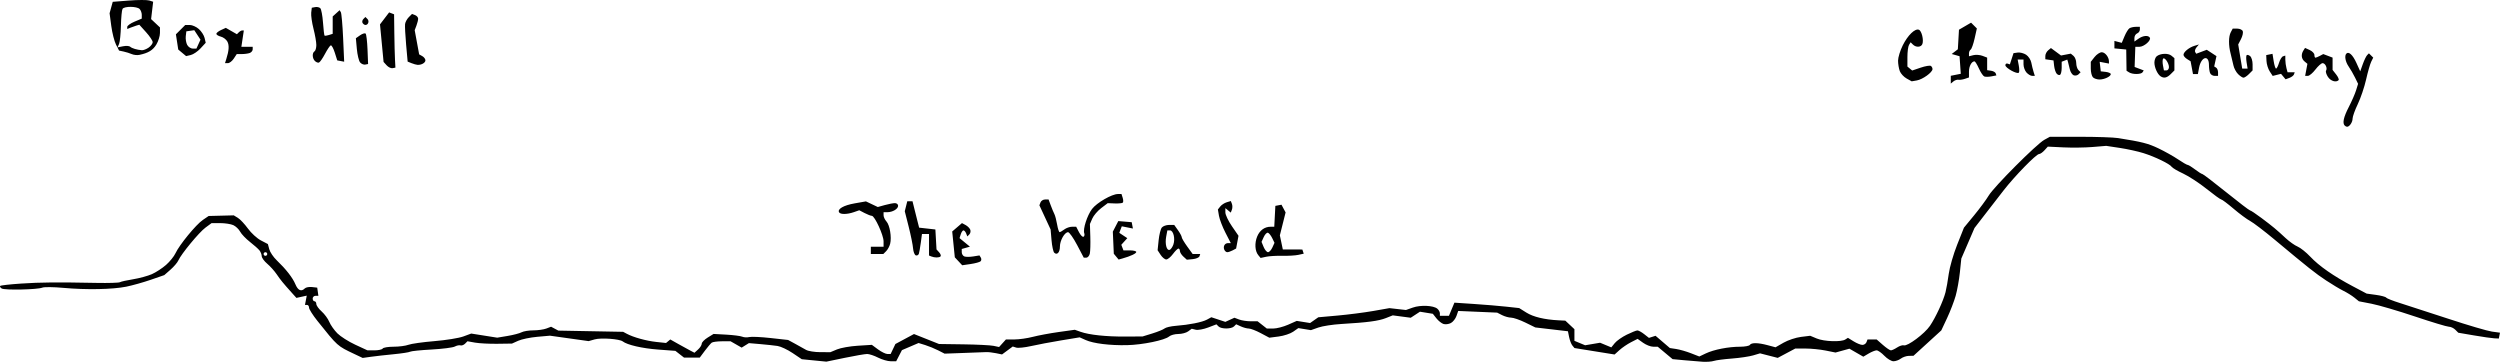
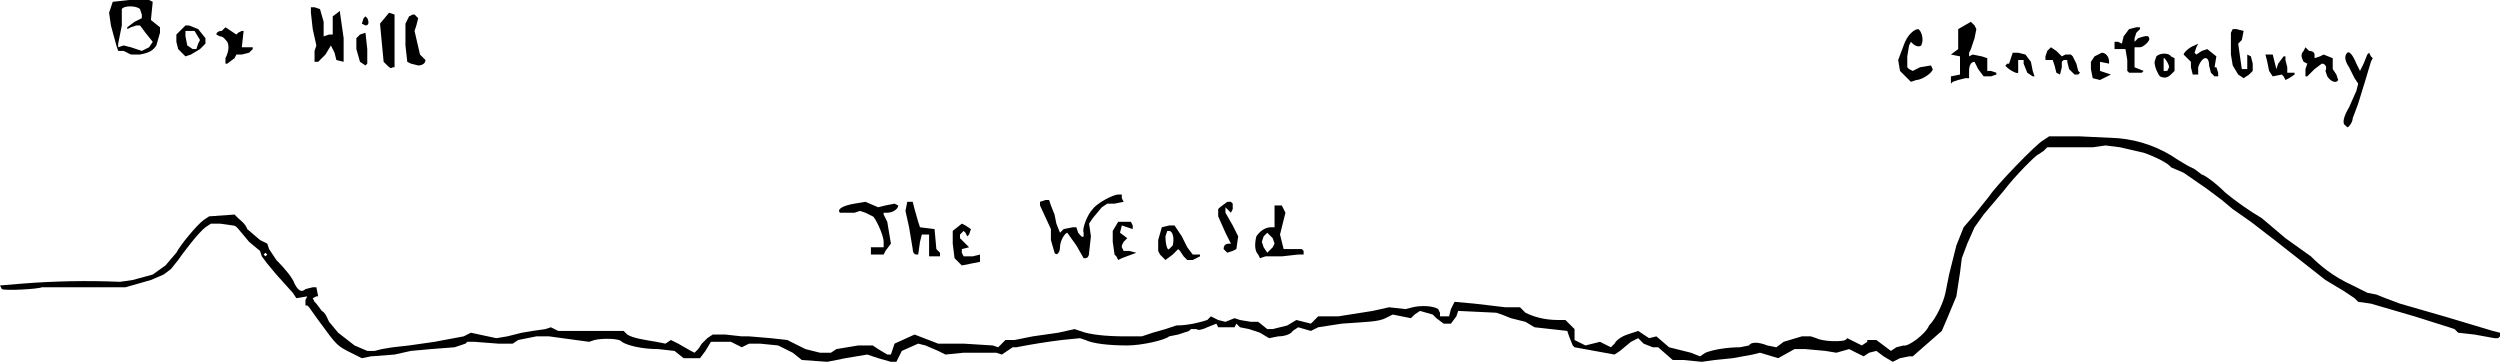
<svg xmlns="http://www.w3.org/2000/svg" version="1.1" viewBox="0 0 1375 199">
-   <path d="m936.43 198.96c-2.2-0.142-6.812-0.521-10.25-0.844l-6.25-0.586-8.187-6.839h-2.501c-1.375 0-3.865-0.971-5.532-2.158l-3.032-2.158-3.622 1.854c-1.992 1.02-4.839 2.955-6.326 4.3l-2.703 2.446-22.068-3.55-1.14-1.373c-0.627-0.755-1.435-2.832-1.797-4.616l-0.657-3.243-17.93-2.099-5.5-2.69c-3.025-1.479-6.535-2.694-7.799-2.7-1.265-5e-3 -3.515-0.628-5-1.384l-2.7-1.375-21.419-0.918-0.961 2.756c-0.529 1.516-1.913 3.265-3.078 3.888-1.164 0.623-2.988 0.856-4.053 0.518-1.065-0.338-2.818-1.736-3.897-3.107l-1.961-2.493-7.091-1.15-2.534 1.66-2.534 1.66-9.895-1.312-3.788 1.505c-3.984 1.583-10.147 2.4-24.411 3.236-4.743 0.278-10.464 1.154-12.713 1.948l-4.09 1.443-6.928-1.124-2.822 1.978c-1.552 1.088-5.142 2.276-7.977 2.64l-5.155 0.663-4.743-2.521c-2.609-1.387-5.555-2.521-6.547-2.521-0.992 0-2.962-0.528-4.378-1.173l-2.574-1.173-1.173 1.173c-1.506 1.506-7.026 1.518-8.526 0.019l-1.153-1.153-4.587 1.751c-2.523 0.963-5.581 1.509-6.796 1.212l-2.209-0.539-1.941 1.441c-1.068 0.792-3.507 1.441-5.421 1.441s-4.19 0.615-5.059 1.367c-2.372 2.053-14.602 4.582-23.077 4.771-9.505 0.212-18.556-0.902-22.815-2.81l-3.316-1.485-10.183 1.68c-5.601 0.924-13.033 2.328-16.516 3.119-3.483 0.791-7.179 1.17-8.214 0.841l-1.881-0.597-5.902 4.363-3.334-0.684c-1.834-0.376-4.234-0.647-5.334-0.602-1.1 0.046-6.706 0.256-12.459 0.468l-10.459 0.385-3.54-1.81c-1.947-0.996-5.171-2.313-7.163-2.927l-3.623-1.117-9.14 3.917-3.164 6.118h-3.014c-1.658 0-4.778-0.9-6.934-1.999-2.156-1.1-4.864-1.999-6.018-1.999-1.154 0-6.673 0.948-12.265 2.106l-10.167 2.106-13.523-1.332-5.058-3.403c-2.782-1.872-6.5-3.62-8.262-3.886-1.762-0.266-6.031-0.727-9.486-1.024l-6.282-0.541-1.99 1.238-1.99 1.238-6.116-3.499-4.669 0.015c-2.568 8e-3 -5.121 0.346-5.674 0.75-0.553 0.404-2.263 2.421-3.801 4.483l-2.795 3.749h-8.628l-4.769-3.721-9.499-0.71c-8.762-0.655-16.983-2.553-19.474-4.495-1.751-1.365-11.967-2.091-15.436-1.097l-3.3 0.946-21.286-2.99-7 0.621c-3.85 0.342-8.546 1.318-10.437 2.17l-3.438 1.549-8.062 0.114c-4.434 0.063-9.942-0.224-12.24-0.636l-4.178-0.75-1.331 1.33c-0.732 0.732-1.864 1.153-2.516 0.935s-2.061 0.073-3.13 0.645c-1.069 0.572-6.81 1.306-12.756 1.63-5.946 0.324-11.257 0.865-11.802 1.201-0.545 0.337-4.617 0.962-9.048 1.39-4.432 0.428-10.082 1.062-12.557 1.41l-4.5 0.632-4.5-2.131c-9.52-4.508-9.15-4.177-20.416-18.275-2.52-3.154-4.582-6.415-4.582-7.248 0-0.833-0.502-1.514-1.117-1.514h-1.117l0.488-2.55 0.488-2.55-5.686 1.249-2.414-2.686c-5.011-5.575-6.203-7.032-8.423-10.29-1.255-1.842-3.617-4.472-5.25-5.845s-2.982-3.244-3-4.157c-0.018-0.913-0.58-2.342-1.25-3.176-0.67-0.833-3.034-2.931-5.253-4.662-2.219-1.731-4.631-4.261-5.36-5.622-0.729-1.361-2.422-2.975-3.762-3.585s-4.578-1.11-7.195-1.11h-4.758l-3.364 2.481c-3.517 2.594-13.364 14.519-14.926 18.075-0.498 1.134-2.438 3.407-4.312 5.052l-3.407 2.99-7.439 2.571c-4.091 1.414-10.162 3.12-13.49 3.79-7.58 1.528-22.011 1.798-34.631 0.648-5.326-0.485-10.501-0.54-11.499-0.123-2.646 1.106-20.717 1.492-22.359 0.478-0.769-0.475-1.145-1.116-0.836-1.425 0.309-0.309 5.471-0.887 11.47-1.285 10.882-0.722 19.429-0.797 41.654-0.367 6.46 0.125 12.194-0.05 12.742-0.388 0.548-0.338 3.809-1.068 7.247-1.622 3.438-0.554 8.077-1.814 10.308-2.8 2.231-0.987 5.742-3.274 7.803-5.082 2.06-1.809 4.39-4.685 5.177-6.393 2.116-4.591 11.28-15.772 15.008-18.311l3.245-2.21 13.814-0.349 2.268 1.385c1.247 0.762 3.736 3.409 5.532 5.884 1.795 2.474 4.997 5.404 7.116 6.511l3.852 2.012 0.767 2.869c0.422 1.578 2.253 4.292 4.068 6.031 5.154 4.937 8.788 9.604 10.306 13.236 1.419 3.395 3.238 4.188 5.173 2.254 0.593-0.593 2.37-0.93 3.95-0.75l2.872 0.328 0.639 4.499h-1.569c-0.863 0-1.569 0.675-1.569 1.5 0 0.825 0.45 1.5 1 1.5s1 0.671 1 1.492c0 0.821 1.312 2.661 2.916 4.09s3.504 4.019 4.222 5.756c0.718 1.737 2.719 4.573 4.445 6.303 1.727 1.729 6.158 4.541 9.847 6.248l6.707 3.104h3.871c2.129 0 4.149-0.45 4.489-1s3.037-1 5.994-1c2.957 0 6.633-0.478 8.169-1.062 1.537-0.584 7.978-1.49 14.314-2.014 6.336-0.524 13.478-1.675 15.87-2.558l4.35-1.606 14.299 2.262 5.703-0.95c3.137-0.523 6.595-1.427 7.684-2.01 1.089-0.583 4.006-1.06 6.481-1.06 2.475 0 5.684-0.45 7.131-1l2.63-1 1.996 1.068 1.996 1.068 35.64 0.667 1.998 1.069c3.64 1.948 10.661 3.898 16.165 4.49l5.428 0.584 2.34-1.941 4.401 2.484c2.421 1.366 5.412 3.01 6.647 3.655l2.246 1.171 2.004-1.813c1.102-0.997 2.004-2.425 2.004-3.172s1.462-2.259 3.25-3.36l3.25-2 7 0.385c3.85 0.212 7.794 0.719 8.764 1.128 0.971 0.409 2.696 0.5 3.835 0.202 1.139-0.298 6.419-0.06 11.734 0.529l9.664 1.07 3.885 2.108c2.137 1.159 4.837 2.663 6 3.343 1.163 0.679 4.647 1.242 7.742 1.25l5.628 0.015 3.666-1.531c2.016-0.842 7.148-1.75 11.404-2.016l7.739-0.485 3.411 2.516c1.876 1.384 4.199 2.516 5.162 2.516h1.751l2.627-5.498 10.222-5.486 13.759 5.486 13.499 0.189c7.425 0.104 14.859 0.478 16.522 0.83l3.022 0.641 1.882-2.079 1.882-2.079h4.635c2.549 0 7.111-0.645 10.138-1.433 3.027-0.788 9.466-1.987 14.308-2.664l8.804-1.231 3.151 1.117c4.787 1.696 14.105 2.686 24.65 2.619l9.499-0.06 5.378-1.657c2.958-0.911 5.963-2.142 6.678-2.735 0.715-0.593 3.469-1.243 6.121-1.445 7.425-0.564 14.573-1.986 17.215-3.426l2.394-1.305 3.856 1.272 3.856 1.272 4.991-2.273 2.569 0.976c1.413 0.537 4.279 0.976 6.369 0.976h3.8l5.085 3.999h3.465c1.906 0 5.608-0.948 8.226-2.106l4.761-2.106 7.341 1.174 4.513-3.16 10.688-0.957c5.878-0.526 14.68-1.658 19.56-2.516l8.872-1.559 9.091 1.024 3.78-1.333c4.252-1.5 11.303-1.184 13.457 0.604 0.784 0.65 1.425 1.802 1.425 2.559v1.377h4.973l1.512-3.619 1.512-3.619 10.75 0.714c5.913 0.393 13.928 1.062 17.812 1.488l7.061 0.773 3.938 2.471c3.812 2.392 9.922 3.862 17.69 4.256l3.752 0.19 4.994 4.691v6.407l5.885 2.437 8.229-1.39 6.173 2.557 1.896-2.341c1.043-1.287 4.015-3.379 6.605-4.648 2.59-1.269 5.212-2.322 5.825-2.339 0.613-0.017 2.299 0.899 3.745 2.037l2.63 2.068 3.632-1.152 7.877 6.738 3.5 0.532c1.925 0.293 5.568 1.339 8.096 2.324l4.596 1.792 3.58-1.698c4.438-2.106 12.465-3.674 18.804-3.674 2.642 0 5.082-0.45 5.422-1 0.818-1.323 4.48-1.265 9.791 0.156l4.321 1.155 4.443-2.541c2.444-1.397 6.736-2.823 9.538-3.169l5.095-0.628 3.623 1.513c4.007 1.674 13.362 2.005 15.657 0.553l1.47-0.93 3.147 1.945c1.731 1.07 3.896 1.945 4.811 1.945s1.922-0.675 2.239-1.5l0.576-1.5h5.022l3.417 2.999c1.879 1.649 3.867 2.999 4.417 2.999 0.55 0 2.095-0.717 3.433-1.594 1.338-0.876 3.003-1.403 3.701-1.171 1.975 0.658 11.406-6.381 14.34-10.703 3.158-4.653 7.335-13.677 8.572-18.524 0.492-1.924 1.29-6.465 1.774-10.09s2.563-10.823 4.619-15.995l3.738-9.405 5.624-6.829c3.094-3.756 6.688-8.624 7.988-10.817 2.84-4.791 26.337-28.339 30.61-30.677l3.024-1.654 16.499-5e-3c9.074-2e-3 18.524 0.316 20.999 0.707 13.186 2.085 16.524 2.936 22.244 5.666 3.44 1.642 8.279 4.356 10.754 6.033 2.475 1.677 4.867 3.057 5.316 3.067 0.449 0.01 2.292 1.143 4.094 2.518 1.803 1.375 3.595 2.499 3.982 2.499 0.388 0 6.285 4.499 13.105 9.997 6.82 5.498 12.719 9.997 13.108 9.997 0.389 0 3.223 1.888 6.299 4.195 6.384 4.789 8.129 6.24 13.305 11.065 2.042 1.904 4.998 3.994 6.568 4.644s4.704 3.147 6.965 5.549c4.846 5.149 12.815 10.699 23.377 16.281l7.625 4.03 5.123 0.704c2.818 0.387 5.343 1.06 5.611 1.494 0.268 0.434 3.756 1.807 7.751 3.051 3.995 1.244 15.98 5.137 26.634 8.65 10.654 3.514 21.362 6.661 23.795 6.995l4.423 0.606-0.323 1.607-0.323 1.607-2.473-0.114c-1.36-0.063-6.374-0.782-11.142-1.598l-8.67-1.484-1.651-1.651c-0.908-0.908-2.495-1.651-3.526-1.651-1.031 0-9.436-2.536-18.678-5.636-9.242-3.1-19.952-6.247-23.802-6.993l-7-1.357-2.5-2.017c-1.375-1.11-4.075-2.788-6-3.73-1.925-0.942-6.2-3.499-9.499-5.683-6.013-3.979-9.522-6.761-28.478-22.57-5.604-4.674-11.613-9.251-13.354-10.171-1.741-0.921-5.846-3.957-9.122-6.748-3.276-2.791-6.318-5.074-6.76-5.074s-4.061-2.614-8.043-5.808-9.784-6.992-12.895-8.44c-3.11-1.448-5.954-3.116-6.32-3.709-0.966-1.563-9.157-5.542-15.523-7.541-3.025-0.95-8.874-2.237-12.999-2.861l-7.5-1.133-7.5 0.625c-4.125 0.344-11.35 0.437-16.056 0.208l-8.557-0.417-1.848 2.041c-1.016 1.123-2.352 2.041-2.969 2.041-1.558 0-13.418 12.158-19.503 19.994-2.776 3.574-7.512 9.69-10.526 13.59l-5.479 7.092-3.626 8.404-3.626 8.404-0.777 7.498c-0.427 4.124-1.477 9.972-2.331 12.996-0.855 3.024-2.981 8.539-4.724 12.255l-3.17 6.757-15.302 13.971-2.5 0.035c-1.375 0.019-3.373 0.696-4.441 1.503-1.068 0.807-2.896 1.468-4.063 1.468-1.167 0-3.415-1.35-4.996-2.999s-3.508-2.999-4.283-2.999c-0.775 0-2.737 0.785-4.361 1.744l-2.953 1.744-3.822-2.199-3.821-2.199-7.641 2.109-5.476-1.099c-3.011-0.605-7.992-1.099-11.066-1.099h-5.591l-9.656 5.139-9.728-2.493-3.799 1.129c-2.09 0.621-7.313 1.396-11.607 1.723s-8.794 0.917-9.999 1.311-3.991 0.601-6.191 0.46zm-789.45-59.255c0-0.55-0.45-1-1-1s-1 0.45-1 1c0 0.55 0.45 1 1 1s1-0.45 1-1zm380.2 4.004-2.034-2.183-0.714-7.106-0.714-7.106 5.362-4.611 1.997 1.068c1.098 0.588 2.256 1.744 2.573 2.57 0.317 0.826 0.081 1.996-0.524 2.601l-1.1 1.1-0.64-1.667c-0.352-0.917-1.011-1.667-1.465-1.667-0.454 0-1.129 0.957-1.5 2.126l-0.675 2.126 5.715 4.705-4.5 1.274v1.776c0 0.977 0.649 2.025 1.442 2.329 0.793 0.304 2.986 0.303 4.873-3e-3l3.43-0.557 0.74 1.197c0.407 0.658 0.352 1.571-0.123 2.027s-2.943 1.135-5.486 1.507l-4.623 0.677-2.034-2.183zm86.733-2.556-1.325-1.596-0.267-6.069-0.267-6.069 3.012-5.823 7.373 0.614 0.33 1.739 0.33 1.739-6.111-1.222-1.381 3.598 4.406 2.925-1.649 1.822-1.649 1.822 0.59 1.537 0.59 1.537h3.531c1.942 0 3.531 0.395 3.531 0.878 0 0.845-3.174 2.336-7.608 3.576l-2.109 0.589zm24.428-0.981-1.659-2.532 0.571-5.535c0.314-3.044 1.106-6.178 1.759-6.965 0.653-0.787 2.452-1.431 3.997-1.431h2.809l2.068 2.904c1.137 1.597 2.068 3.329 2.068 3.849 0 0.52 1.353 2.812 3.006 5.094l3.006 4.149h4.154l-0.41 1.25c-0.226 0.687-1.88 1.394-3.677 1.57l-3.266 0.32-1.906-1.725c-1.048-0.949-1.906-2.33-1.906-3.07 0-0.74-0.365-1.345-0.812-1.345-0.447 0-1.81 1.35-3.03 2.999s-2.869 2.999-3.665 2.999c-0.796 0-2.194-1.139-3.106-2.532zm7.007-5.657c1.128-3.19 0.024-7.806-1.867-7.806h-1.436l-0.64 3.412c-0.755 4.022 0.234 7.856 1.884 7.308 0.641-0.213 1.567-1.524 2.059-2.914zm-133.14 6.527-1.25-0.504v-11.83h-3.877l-0.636 4.749c-0.35 2.612-0.828 5.348-1.062 6.081-0.234 0.733-0.988 1.148-1.675 0.923-0.687-0.226-1.369-1.95-1.515-3.832s-1.234-7.253-2.417-11.934l-2.151-8.512 1.373-5.469h2.885l1.055 4.249c0.58 2.337 1.4 5.598 1.821 7.248l0.765 2.999 8.935 1 0.621 10.973 1.442 1.593c0.793 0.876 1.141 1.893 0.773 2.261-0.757 0.756-3.219 0.76-5.085 7e-3zm80.176-6.336c-2.023-3.849-4.246-6.998-4.939-6.998-1.907 0-4.491 4.547-4.491 7.904 0 3.219-1.585 4.907-3.144 3.349-0.534-0.534-1.196-3.621-1.471-6.861l-0.501-5.891-6.173-13.297 0.614-1.599c0.338-0.879 1.473-1.599 2.524-1.599h1.91l1.205 3.249c0.663 1.787 1.562 3.941 1.998 4.787 0.436 0.846 1.113 3.433 1.504 5.748 0.391 2.316 1.009 4.196 1.374 4.179 0.364-0.018 1.536-0.692 2.603-1.5 1.068-0.807 2.968-1.468 4.224-1.468h2.283l1.568 3.032c0.863 1.667 1.979 2.778 2.482 2.467 0.503-0.311 0.678-1.178 0.391-1.927-0.843-2.196 1.589-9.798 4.264-13.334 2.597-3.432 10.903-8.233 14.244-8.233h1.966l0.659 2.075c0.362 1.141 0.394 2.34 0.07 2.663-0.324 0.324-2.325 0.52-4.447 0.437l-3.858-0.151-3.591 2.736c-1.975 1.505-4.178 4.086-4.894 5.736l-1.303 2.999 0.22 6.998c0.121 3.849-2.5e-4 8.01-0.269 9.247-0.269 1.237-1.131 2.249-1.915 2.249h-1.426l-3.678-6.998zm99.674 5.631c-1.849-2.228-2.105-6.656-0.594-10.299 1.403-3.383 4.093-5.329 7.367-5.329h2.016l0.3-5.739 0.3-5.739 3.365-0.64 1.135 2.121 1.135 2.121-3.161 12.602 1.631 7.769 10.735 0.024 0.382 1.147 0.382 1.147-2.974 0.653c-1.636 0.359-5.597 0.592-8.802 0.516-3.205-0.075-7.204 0.16-8.885 0.523l-3.057 0.66-1.276-1.537zm7.744-4.213 1.176-2.581-1.266-2.594c-0.696-1.427-1.75-2.752-2.343-2.944-0.593-0.192-1.629 0.861-2.303 2.34l-1.226 2.689 1.175 2.835c0.646 1.559 1.723 2.835 2.393 2.835 0.67 0 1.747-1.161 2.394-2.581zm-220.84 1.581v-1.999h7v-2.977c0-3.4-4.888-14.015-6.458-14.024-0.573-3e-3 -2.361-0.694-3.973-1.534l-2.931-1.528-2.968 1.034c-3.676 1.281-7.366 1.333-8.119 0.115-1.115-1.803 2.46-3.868 8.556-4.941l6.191-1.09 6.524 3.095 3.839-1.066c2.111-0.586 4.626-1.068 5.589-1.071 0.962-3e-3 1.75 0.653 1.75 1.459 0 1.732-3.025 3.534-5.934 3.534h-2.066v1.671c0 0.919 0.713 2.459 1.585 3.421 1.84 2.033 2.942 8.669 2.037 12.273-0.344 1.369-1.331 3.196-2.195 4.059l-1.57 1.569h-6.857zm194.37-0.452c-0.711-1.853 0.326-3.547 2.171-3.547h1.433l-2.951-5.748c-1.623-3.162-3.22-7.323-3.548-9.247l-0.597-3.499 1.306-1.649c0.718-0.907 2.32-1.95 3.561-2.318l2.255-0.67 0.602 1.569c0.331 0.863 0.324 2.294-0.017 3.181l-0.619 1.612-2.976-2.469v2.363c0 1.3 1.626 4.723 3.613 7.608l3.613 5.245-1.313 6.998-1.891 1.012c-1.04 0.557-2.385 1.012-2.988 1.012-0.603 0-1.348-0.653-1.654-1.452zm616.25-68.195c-1.339-1.339-0.602-4.678 2.25-10.19 1.604-3.101 3.411-7.242 4.016-9.201l1.099-3.563-1.674-3.435c-0.921-1.889-2.503-4.629-3.516-6.089-1.821-2.623-2.403-5.949-1.244-7.108 1.319-1.319 3.513 0.721 5.506 5.12l2.103 4.641 1.422-3.975c0.782-2.186 1.861-4.413 2.396-4.949l0.974-0.974 1.18 1.179 1.18 1.179-1.116 2.27c-0.614 1.248-1.873 5.644-2.8 9.767-0.926 4.124-2.98 10.197-4.564 13.496s-2.88 6.92-2.88 8.048c4e-4 1.96-1.696 4.449-3.033 4.449-0.348 0-0.933-0.3-1.3-0.666zm-216.65-25.229v-2.147l5.5-1.098-0.68-9.663-4.319-1.219 3.383-2.601 0.309-5.381 0.309-5.381 6.654-3.874 1.592 1.592 1.592 1.592-1.237 5.526c-0.68 3.039-1.656 5.786-2.169 6.102-0.513 0.317-0.932 1.273-0.932 2.125v1.549l2.43-0.61c1.337-0.335 3.587-0.17 5 0.367l2.569 0.977v6.908l2.171 0.319c1.194 0.176 2.338 0.826 2.542 1.445l0.37 1.125-2.728 0.521c-1.5 0.287-3.263 0.316-3.916 0.066-0.653-0.251-1.988-2.229-2.965-4.396-0.977-2.167-2.069-3.94-2.425-3.94-1.601 0-3.048 2.672-3.048 5.631v3.232l-2.25 0.763c-1.237 0.42-2.846 0.648-3.574 0.506-0.728-0.141-1.966 0.275-2.75 0.926l-1.426 1.183zm-24.295-0.653c-1.538-0.856-3.225-2.685-3.75-4.064-0.525-1.38-0.954-3.965-0.954-5.746 0-1.781 1.164-5.574 2.587-8.429 2.783-5.583 6.725-9.398 8.864-8.578 1.533 0.588 2.765 5.651 1.914 7.867-0.702 1.829-3.503 1.973-5.207 0.269l-1.242-1.241-0.887 1.435c-0.488 0.789-0.887 3.793-0.887 6.677v5.242l1.314 1.09 1.314 1.09 4.635-1.573c2.549-0.865 5.076-1.301 5.614-0.968 0.539 0.333 0.955 1.141 0.924 1.796-0.084 1.806-5.417 5.644-8.613 6.198l-2.831 0.491zm231.72-0.9c-0.885-1.35-1.344-2.884-1.02-3.409 0.854-1.382-0.414-4.133-1.905-4.133-0.701 0-2.475 1.575-3.944 3.499s-3.342 3.499-4.164 3.499h-1.494l0.622-3.313 0.622-3.313-1.576-1.308c-1.76-1.46-2.01-3.829-0.633-6.005l0.913-1.443 2.571 1.171c1.414 0.644 2.571 1.856 2.571 2.692 0 0.837 0.255 1.521 0.566 1.521s1.407-0.45 2.434-1l1.869-1 5.131 1.95v6.778l1.967 2.5c1.082 1.375 1.682 2.785 1.333 3.134-1.406 1.406-4.347 0.493-5.863-1.822zm-129.23 0.256c-0.66-0.66-1.2-2.849-1.2-4.864v-3.664l2.072-2.634c1.14-1.449 2.924-2.634 3.965-2.634 1.849 0 3.962 2.693 3.962 5.049v1.182l-5.108-0.976 0.304 2.621 0.304 2.621 2.75 0.316c1.512 0.174 2.75 0.72 2.75 1.214 0 1.306-3.492 2.968-6.234 2.968-1.301 0-2.905-0.54-3.566-1.2zm104.69-0.423-1.249-1.504-4.587 1.151-1.631-2.488c-0.897-1.368-1.698-3.944-1.78-5.723l-0.15-3.236 3.454-0.71 0.651 4.068c0.358 2.237 0.95 4.068 1.316 4.068 0.366 0 1.096-1.433 1.622-3.183 0.526-1.751 1.519-3.363 2.207-3.582l1.25-0.399 0.014 2.333c0.01 1.283 0.285 3.345 0.617 4.582l0.603 2.249h3.933l-0.385 1.154c-0.212 0.635-1.341 1.508-2.51 1.94l-2.125 0.786-1.249-1.505zm-67.494-0.142c-1.726-1.152-3.4-4.866-3.4-7.544 0-1.343 0.562-2.904 1.25-3.468 1.994-1.635 6.327-1.814 8.111-0.335l1.639 1.36v6.753l-2 1.999c-2.097 2.097-3.759 2.463-5.6 1.234zm4.6-5.042c0-2.276-2.503-5.802-3.255-4.586-0.308 0.499-0.325 2.142-0.036 3.65l0.525 2.744h1.383c0.761 0 1.383-0.814 1.383-1.808zm38.023 3.833c-1.086-1.086-2.231-3.223-2.545-4.749-0.314-1.526-1-4.401-1.525-6.39-1.245-4.716-1.213-9.53 0.081-11.946l1.035-1.934h2.496c1.373 0 2.739 0.634 3.037 1.409 0.298 0.775-0.145 2.736-0.984 4.358l-1.525 2.948 2.201 13.279h2.966l-0.553-3.41c-0.304-1.875-0.292-3.671 0.027-3.99 0.319-0.319 1.184-0.079 1.923 0.533 0.738 0.612 1.342 2.633 1.342 4.49l2e-4 3.377-2 1.999c-1.1 1.1-2.45 1.999-3 1.999s-1.889-0.888-2.974-1.974zm-116.36-0.854c-0.91-1.006-1.655-3.03-1.655-4.499v-2.671h-3.222l0.623 3.321c0.343 1.826 0.349 3.594 0.015 3.928-0.951 0.95-7.363-2.592-7.391-4.083-0.014-0.733 0.538-1.145 1.225-0.915l1.25 0.418 1-3.083 1-3.083 2.308-0.327c1.269-0.18 3.352 0.357 4.628 1.193 1.276 0.836 2.558 2.783 2.849 4.326 0.29 1.543 0.848 3.818 1.238 5.055l0.71 2.249h-1.462c-0.804 0-2.206-0.823-3.116-1.828zm16.546 0.568c-0.564-0.681-1.177-2.588-1.363-4.238l-0.339-2.999-4.5-0.639v-1.808c0-0.994 0.694-2.383 1.542-3.087l1.542-1.279 2.777 2.053 2.777 2.053 2.687-0.514 2.687-0.513 1.494 1.24c0.822 0.682 1.494 2.444 1.494 3.917 0 1.472 0.54 3.217 1.2 3.876l1.2 1.2-1.133 1.132c-0.623 0.623-1.825 0.867-2.67 0.543-0.846-0.324-1.813-1.846-2.151-3.382-0.337-1.536-0.784-3.347-0.992-4.025l-0.379-1.233-1.538 0.59-1.538 0.59v3.333c0 1.833-0.399 3.58-0.887 3.881-0.488 0.301-1.348-0.01-1.911-0.691zm84.4-0.321c-0.334-0.87-0.607-2.868-0.607-4.44 0-5.793-4.292-4.564-5.44 1.558l-0.65 3.463h-2.687l-0.661-3.521-0.661-3.521-1.95-1.218c-1.073-0.67-1.95-1.715-1.95-2.322 0-1.54 3.022-4.03 5.992-4.939l2.492-0.762-1.328 1.6c-0.731 0.88-1.062 2.03-0.738 2.555l0.59 0.955 2.895-1.092 2.895-1.092 5.332 3.493-1.247 5.677 1.059 0.654c0.582 0.36 1.058 1.527 1.058 2.595v1.94h-1.893c-1.041 0-2.166-0.712-2.5-1.581zm-44.521-0.345-1.416-0.896-0.084-5.837-0.083-5.837-6.5-0.627v-4.105l2.023 0.529 2.023 0.529 1.516-3.626c0.834-1.994 2.061-3.973 2.727-4.396 0.666-0.423 2.224-0.776 3.461-0.785l2.25-0.015v1.531c0 0.842-0.675 1.79-1.5 2.106-0.825 0.317-1.5 1.453-1.5 2.525v1.949l2.222-1.556c2.511-1.759 5.367-2.029 6.255-0.593 0.9 1.456-3.169 5.035-5.727 5.037l-2.25 2e-3 -0.194 5.543-0.194 5.543 5.009 1.904-0.619 1.002c-0.766 1.239-5.502 1.287-7.417 0.075zm-958.35-3.873-1.696-1.874-1.968-20.65 5.026-6.588 2.725 1.045 0.126 10.185c0.069 5.602 0.234 12.199 0.367 14.662l0.241 4.477-1.561 0.309c-0.859 0.17-2.325-0.535-3.258-1.565zm-14.613-1.619c-0.687-0.828-1.49-4.156-1.784-7.396l-0.534-5.891 2.335-1.635c1.284-0.899 2.654-1.302 3.043-0.895 0.39 0.407 0.851 4.335 1.025 8.727l0.317 7.987-1.577 0.304c-0.867 0.167-2.139-0.374-2.826-1.202zm28.294 0.43-2.138-0.863-0.835-9.321c-0.459-5.127-0.721-10.221-0.581-11.32s1.057-2.804 2.039-3.788l1.786-1.788 1.683 0.646c0.926 0.355 1.683 1.243 1.683 1.973 0 0.73-0.427 2.451-0.949 3.824l-0.949 2.497 2.456 13.305 1.721 0.963c0.947 0.53 1.721 1.567 1.721 2.306 0 1.356-2.179 2.61-4.332 2.493-0.642-0.035-2.13-0.452-3.306-0.926zm-101.88-2.26c1.501-4.754 1.675-7.595 0.591-9.621-0.619-1.156-2.237-2.381-3.596-2.723-1.359-0.341-2.471-1.031-2.471-1.533 0-0.502 1.172-1.447 2.604-2.099l2.604-1.186 3.052 1.751 3.052 1.751 1.043-1.043c0.574-0.574 1.431-1.043 1.905-1.043h0.861l-1.35 8.997h6.227v1.393c0 0.766-0.712 1.666-1.582 1.999-0.87 0.334-2.843 0.607-4.385 0.607h-2.803l-1.638 2.499c-0.901 1.375-2.355 2.499-3.231 2.499h-1.593zm48.733 1.062c-1.468-1.468-1.588-4.461-0.212-5.311 0.55-0.34 1-1.905 1-3.477s-0.704-5.606-1.564-8.963-1.423-7.326-1.25-8.82l0.314-2.716 1.856-0.352c1.021-0.194 2.295 0.086 2.831 0.622 0.536 0.536 1.2 4.064 1.476 7.84 0.276 3.776 0.655 7.02 0.844 7.208 0.188 0.188 1.276 0.046 2.418-0.316l2.075-0.659v-9.553l3.801-3.439 0.673 1.089c0.37 0.599 0.935 6.973 1.255 14.164l0.582 13.075-3.811-0.724-1.359-4.287c-0.748-2.358-1.741-4.154-2.206-3.99-0.466 0.163-1.899 2.29-3.185 4.727-1.286 2.437-2.785 4.579-3.331 4.761-0.546 0.182-1.539-0.215-2.205-0.881zm-100.71-3.786c-1.1-0.485-3.125-1.12-4.5-1.411l-2.5-0.528-1.678-3.292c-0.923-1.811-2.096-6.431-2.607-10.267l-0.928-6.974 0.868-3.145 0.868-3.145 8.968-0.701c4.933-0.386 9.934-0.395 11.114-0.021l2.146 0.681-1.131 9.548 4.878 4.581-0.004 3.075c-0.002 1.691-0.902 4.548-2 6.349-1.902 3.119-4.405 4.646-9.289 5.67-1.213 0.254-3.106 0.065-4.206-0.421zm9.277-3.581c1.222-0.856 2.222-2.204 2.222-2.996 0-0.792-1.656-3.272-3.679-5.511l-3.679-4.071-1.571 0.456c-0.864 0.251-2.358 0.78-3.32 1.176l-1.75 0.72v-1.181c0-0.649 1.795-1.935 3.99-2.856l3.99-1.675 0.01-2.049c0.006-1.127-0.53-2.589-1.19-3.249-1.526-1.526-8.454-1.569-9.387-0.058-0.388 0.628-0.788 4.789-0.888 9.247-0.1 4.458-0.56 8.964-1.021 10.014l-0.839 1.908 3.022-0.604c1.662-0.332 3.425-0.222 3.918 0.244 0.925 0.876 3.751 1.723 6.423 1.926 0.84 0.064 2.527-0.584 3.75-1.44zm18.43 2.867-2.164-1.811-0.639-4.178-0.639-4.178 5.142-5.141h2.49c1.369 0 3.623 1.012 5.008 2.249 1.385 1.237 2.797 3.438 3.137 4.892l0.619 2.642-2.831 3.071c-1.557 1.689-3.985 3.339-5.394 3.667l-2.563 0.597zm8.954-4.769 1.12-2.458-3.41-5.203-4.373 0.622-0.312 2.7c-0.171 1.485 0.182 3.622 0.785 4.749 0.603 1.127 1.99 2.049 3.083 2.049h1.986zm90.278-11.625c-0.37-0.598-0.171-1.587 0.441-2.199l1.113-1.113 1.113 1.113c1.154 1.154 0.432 3.286-1.113 3.286-0.485 0-1.184-0.489-1.554-1.087z" stroke-width="1" />
+   <path d="m936 199-10-1h-6l-8-7h-3l-5-2-3-3-4 2-6 5-3 2-22-4-1-1-2-5-1-3-18-2-5-3-8-2-5-2-3-1-21-1-1 3-3 4h-4l-4-3-2-2-7-2-3 2-2 2-10-2-4 2c-4 2-10 2-24 3l-13 2-4 2-7-2-3 2c-1 2-5 3-8 3l-5 1-5-3-6-2-5-1-2-2-1 2h-9l-1-2-5 2c-2 1-5 2-6 1h-3l-1 1-6 2-5 1c-2 2-15 5-23 5-10 0-19-1-23-3l-3-1-10 1a356 356 0 0 0-25 4h-2l-6 4-3-1h-18l-10 1-4-2-7-3-4-1-9 4-3 6h-3l-7-2-6-2-12 2-10 2-14-1-5-4-8-4-10-1h-6l-2 1-2 1-6-3h-11l-3 5-3 4h-9l-5-4-9-1c-9 0-17-2-20-4-1-2-11-2-15-1l-3 1-22-3h-7l-10 2-3 2h-8l-13-1h-4l-1 1-3 1-3 1-13 1-11 1-9 2-13 1-5 1-4-2c-10-5-9-4-20-19l-5-7-1-1h-1v-3l1-2-6 1-2-3-9-10-5-6-3-4-1-3-6-5-5-6c-1-1-2-3-4-3l-7-1h-5l-3 2c-4 3-13 15-15 18l-4 5-4 3-7 3-14 4H23c-2 1-20 2-22 1l-1-2 12-1a443 443 0 0 1 54-1l7-1 11-3 7-5 6-7c2-4 11-15 15-18l3-2 14-1 2 2c1 1 4 3 5 6l7 6 4 2 1 3 4 6c5 5 9 10 10 13 2 4 4 5 6 3l4-1h2l1 5h-1l-2 1 1 2 1 1 3 4c2 1 3 4 4 6l5 6 9 7 7 3h4l4-1 6-1 9-1 14-2 16-3 4-2 14 3 6-1 8-2 6-1 7-1 3-1 2 1 2 1h36l2 2c3 2 10 3 16 4l5 1 3-2 4 2 7 4 2 1 2-2 2-3 3-3 3-2h7l9 1h4l12 1 9 1 4 2 6 3 8 2h6l3-2 12-2h8l3 2 5 3h2l2-6 11-5 13 5h14l16 1 3 1 2-2 2-2h5l10-2 14-2 9-2 3 1c5 2 14 3 25 3h9l6-2 7-2 6-2c7 0 14-2 17-3l2-2 4 2 4 1 5-2 3 1 6 1h4l5 4h3l8-2 5-3 8 2 4-4h11l19-3 9-2 9 1 4-1c4-1 11-1 14 1l1 2v2h5l1-4 2-4 11 1 17 2h8l3 3c4 2 10 4 18 4h4l5 5v6l6 3 8-2 6 3 2-2c1-2 4-4 7-5l6-2 3 2 3 2 4-1 7 6 4 1 8 2 5 2 3-2c5-2 13-3 19-3l5-1c1-2 5-2 10 0l5 1 4-3 10-3h5l3 1c4 2 14 2 16 1l1-1 4 2 4 2 3-2v-1h5l4 3 4 3 3-2 4-1c2 1 12-6 14-11 4-4 8-13 9-18l2-10 4-16 4-10 6-7 8-10c3-5 26-29 30-31l3-2h17l21 1a68 68 0 0 1 33 12l5 3 4 2 4 3c1 0 7 4 13 10a164 164 0 0 0 20 14l13 11 7 5 7 5c5 5 12 11 23 16l8 4 5 1 5 2 8 3a2481 2481 0 0 1 51 15l4 1v2l-1 1h-2l-11-2-9-1-2-2-3-1-19-6-24-7-7-1-2-2-6-4-10-6-28-22-13-10-10-7-6-5-8-6-13-9-7-3c-1-2-9-6-15-8l-13-3-8-1-7 1h-25l-2 2-3 2c-1 0-13 12-19 20l-11 13-5 7-4 9-3 8-1 8-2 13-5 12-3 7-16 14h-2l-5 1-4 2-5-3-4-3-4 1-3 2-4-2-4-2-7 2-6-1-11-1h-6l-9 5-10-3-4 1-11 2-10 1-7 1zm-789-59-1-1-1 1 1 1 1-1zm380 4-2-2-1-8v-7l5-4 2 1 3 2-1 3-1 1-1-2-1-1-2 2v2l5 5-4 1v2l1 2h5l4-1v4l-5 1-5 1-2-2zm87-3-1-1-1-7v-6l3-5h7l1 2v2l-6-2-1 4 4 3-2 2-1 2v1l1 2h3l4 1-8 3-2 1zm24-1-1-2v-6l2-7 4-1h3l2 3 2 3 3 6 3 4h4v1l-4 2h-3l-2-2-2-3-1-1-3 3-4 3-3-3zm7-5c1-4 0-8-2-8h-1l-1 3c0 4 1 8 2 7l2-2zm-133 6h-1v-12h-4l-1 4-1 7h-1c-1 0-2-1-2-3l-2-12-2-9 1-5h3l1 4 2 7 1 3 8 1 1 11 2 2v2h-5zm80-6-5-7c-1 0-4 4-4 8 0 3-2 5-3 3l-2-7v-6l-6-13v-2l3-1h2l1 3 2 5 1 5 2 5 2-2 5-1h2l1 3c1 1 2 3 3 2v-2c-1-2 2-10 5-13 2-3 11-8 14-8h2v2l1 2-5 1h-4l-3 2-5 6-2 3 1 7-1 9c0 2-1 3-2 3h-1l-4-7zm100 5c-2-2-2-6-1-10 2-3 5-5 8-5h2v-12h4l1 2 1 2-3 12 2 8h10l1 1v2h-3l-9 1h-9l-3 1-1-2zm8-4 1-2-1-3-3-3-2 2-1 3 1 3 2 3 3-3zm-221 2v-2h7v-3c0-4-5-14-6-14l-4-2-3-1-3 1h-8c-2-2 2-4 8-5l6-1 7 3 4-1 5-1 2 1c0 2-3 4-6 4h-2v1l2 4 2 12-3 4-1 2h-7zm194-1c0-2 1-3 3-3h1l-3-6-4-9v-4l1-1 4-3h2l1 1v3l-1 2-3-3v3l4 7 3 6-1 7-2 1-3 1-2-2zm617-68c-2-1-1-5 2-10l4-9 1-4-2-3-3-6c-2-3-3-6-1-8 1-1 3 1 5 6l2 4 2-4 2-5 1-1 1 2 1 1-1 2-3 10-4 13-3 8c0 2-2 5-3 5l-1-1zm-217-25v-2l5-1V31l-5-1 4-3V16l7-4 2 2 1 2-1 5-2 6-1 2v2l2-1 5 1 3 1v7h2l3 1v1l-3 1h-4l-3-4-2-4c-2 0-3 2-3 5v4h-2l-4 1-3 1-1 1zm-24-1-4-4-1-6 3-8c2-6 6-9 8-9 2 1 3 6 2 8 0 2-3 2-5 0l-1-1-1 2-1 6v6l1 1 2 1 4-2 6-1 1 2c0 2-6 6-9 6l-3 1zm231-1-1-3c1-2 0-4-2-4l-4 3-4 4h-1v-4l1-3-2-1c-1-2-2-4 0-6l1-2 2 2c2 0 3 1 3 2v2l3-1 2-1 5 2v6l2 3 1 3c-1 2-4 1-6-2zm-129 1-1-5v-4l2-3 4-2c2 0 4 2 4 5v1l-5-1v5l3 1 3 1-6 3-4-1zm105-1-1-1-5 1-2-3-1-5-1-4h4l1 4 1 4 1-3 3-4h1v2l1 4v3h4v1l-3 2-2 1-1-2zm-68 0c-1-1-3-5-3-8l1-3c2-2 7-2 8 0l2 1v7l-2 2c-2 2-4 2-6 1zm5-5c0-2-3-6-3-5v7h2l1-2zm38 4-3-5-1-6V18l1-2h2l4 1-1 5-2 2 2 14h3v-8l2 1 1 4v4l-2 2-3 2-3-2zm-116-1-2-5v-2h-3v7c-1 1-7-3-7-4l1-1h1l1-3 1-3h3l4 1 3 4 1 5 1 3h-1l-3-2zm16 0-1-4-1-3h-4v-2l1-3 2-2 3 2 3 3 2-1h3l1 1 2 4 1 4 1 1-1 1h-2l-3-3-1-4v-1h-2l-1 1v3l-1 4-2-1zm85 0-1-4c0-6-4-5-6 1v4h-3l-1-4v-3l-2-2-2-2c0-1 3-4 6-5l2-1-1 2-1 3 1 1 3-2 3-1 5 4-1 6h1l1 3v2h-2l-2-2zm-45 0-1-1v-6l-1-6h-6v-4h2l2 1 1-4 3-4 4-1h2v1l-2 2-1 3v2l2-2c3-1 6-2 6 0 1 1-3 5-5 5h-3v11l5 2-1 1h-7zm-958-4-2-2-2-21 5-6 3 1v29h-1c-1 1-2 0-3-1zm-15-2-2-7v-6l2-2 3-1 1 9v8l-1 1-3-2zm28 1-2-1-1-9V13l2-4 2-1h1l2 2-1 4-1 3 3 13 1 1 2 2c0 2-2 3-4 3l-4-1zm-102-3c2-4 2-7 1-9-1-1-2-3-4-3l-2-1c0-1 1-2 3-2l2-2 3 2 3 2 1-1 2-1h1l-1 9h6v1l-2 2-4 1h-3l-1 2-4 3h-1zm49 2v-6l1-3-2-9-1-9V4h2l3 1 2 7v8l3-1h2V9l4-3v1l2 14v13l-4-1-1-4-2-4-3 5-4 4h-2zM72 30l-4-2h-3l-1-3-3-11-1-7 1-3 1-3 9-1h11l2 1-1 10 5 4v3l-2 7c-2 3-4 4-9 5h-5zm10-4 2-3-4-5-3-4h-2l-3 1-2 1v-1l4-3 4-2V8l-1-3c-2-2-9-2-10 0v9l-2 10v2l3-1 4 1 6 2 4-2zm18 3-2-2-1-4v-4l5-5h2l5 2 4 5v3l-3 3-5 3-3 1zm9-5 1-2-3-5h-5v3l1 5 3 2h2zm90-11 1-3 1-1 1 1c1 2 1 4-1 4l-2-1z" />
</svg>
